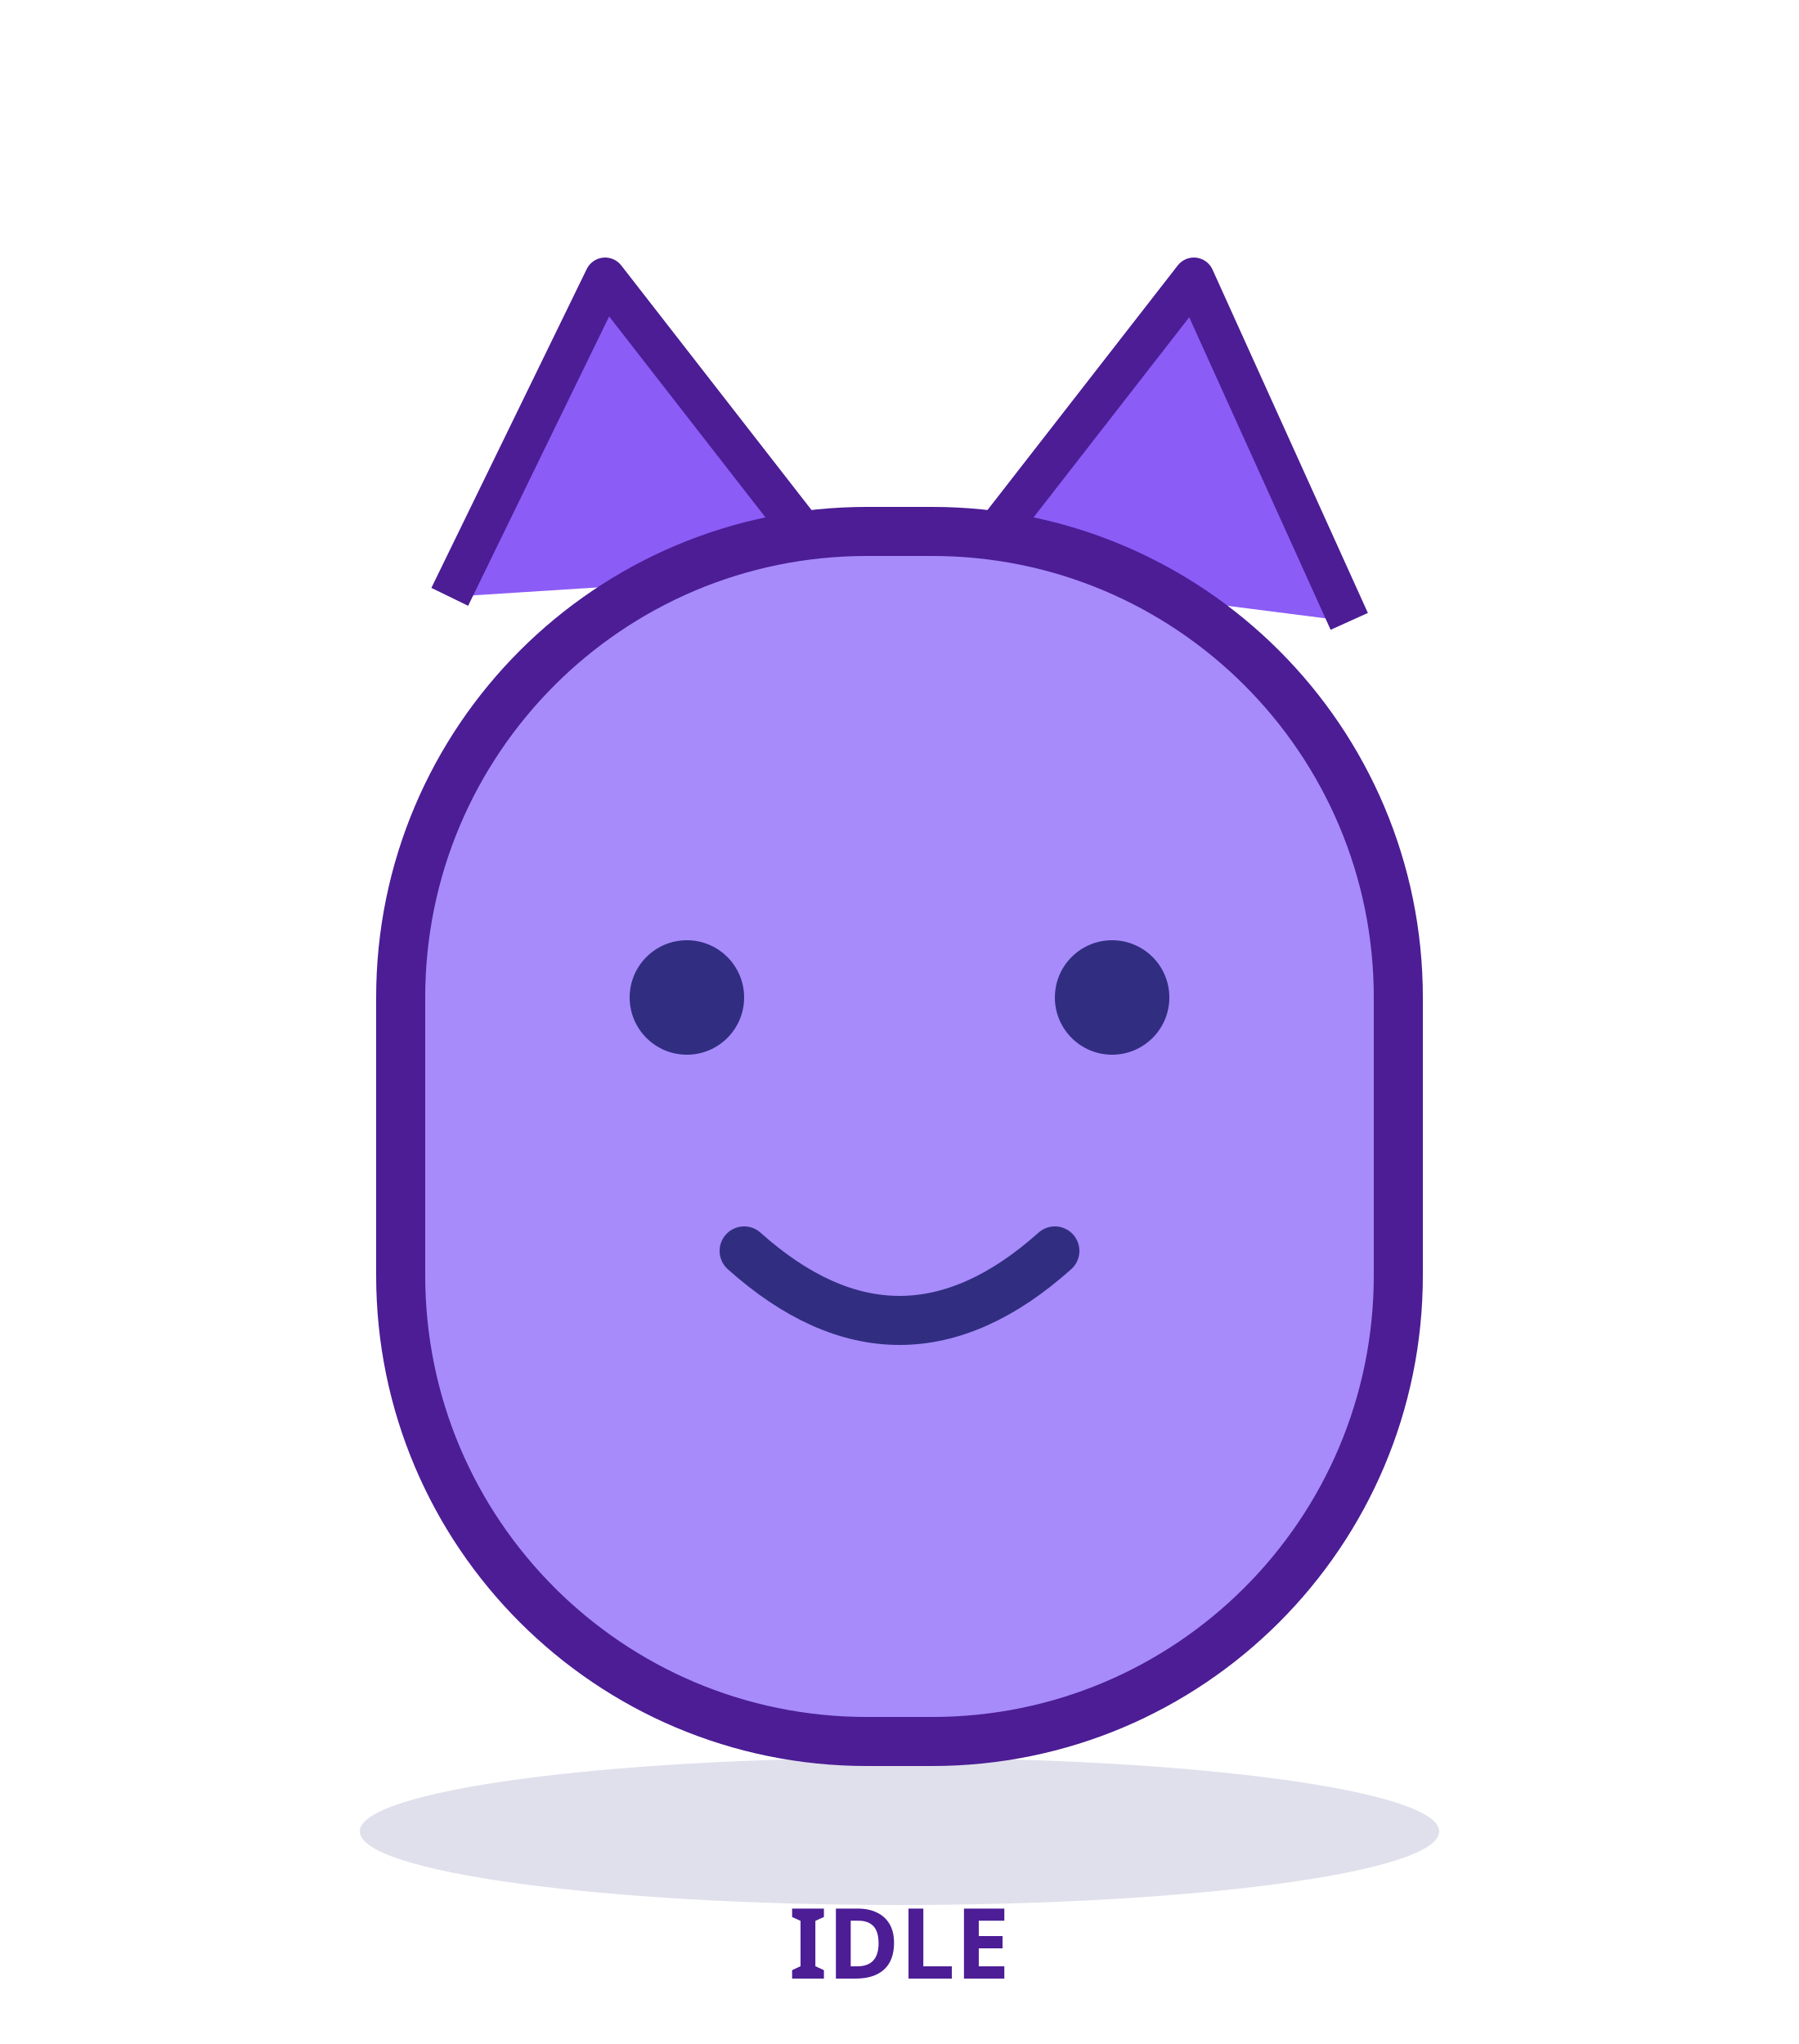
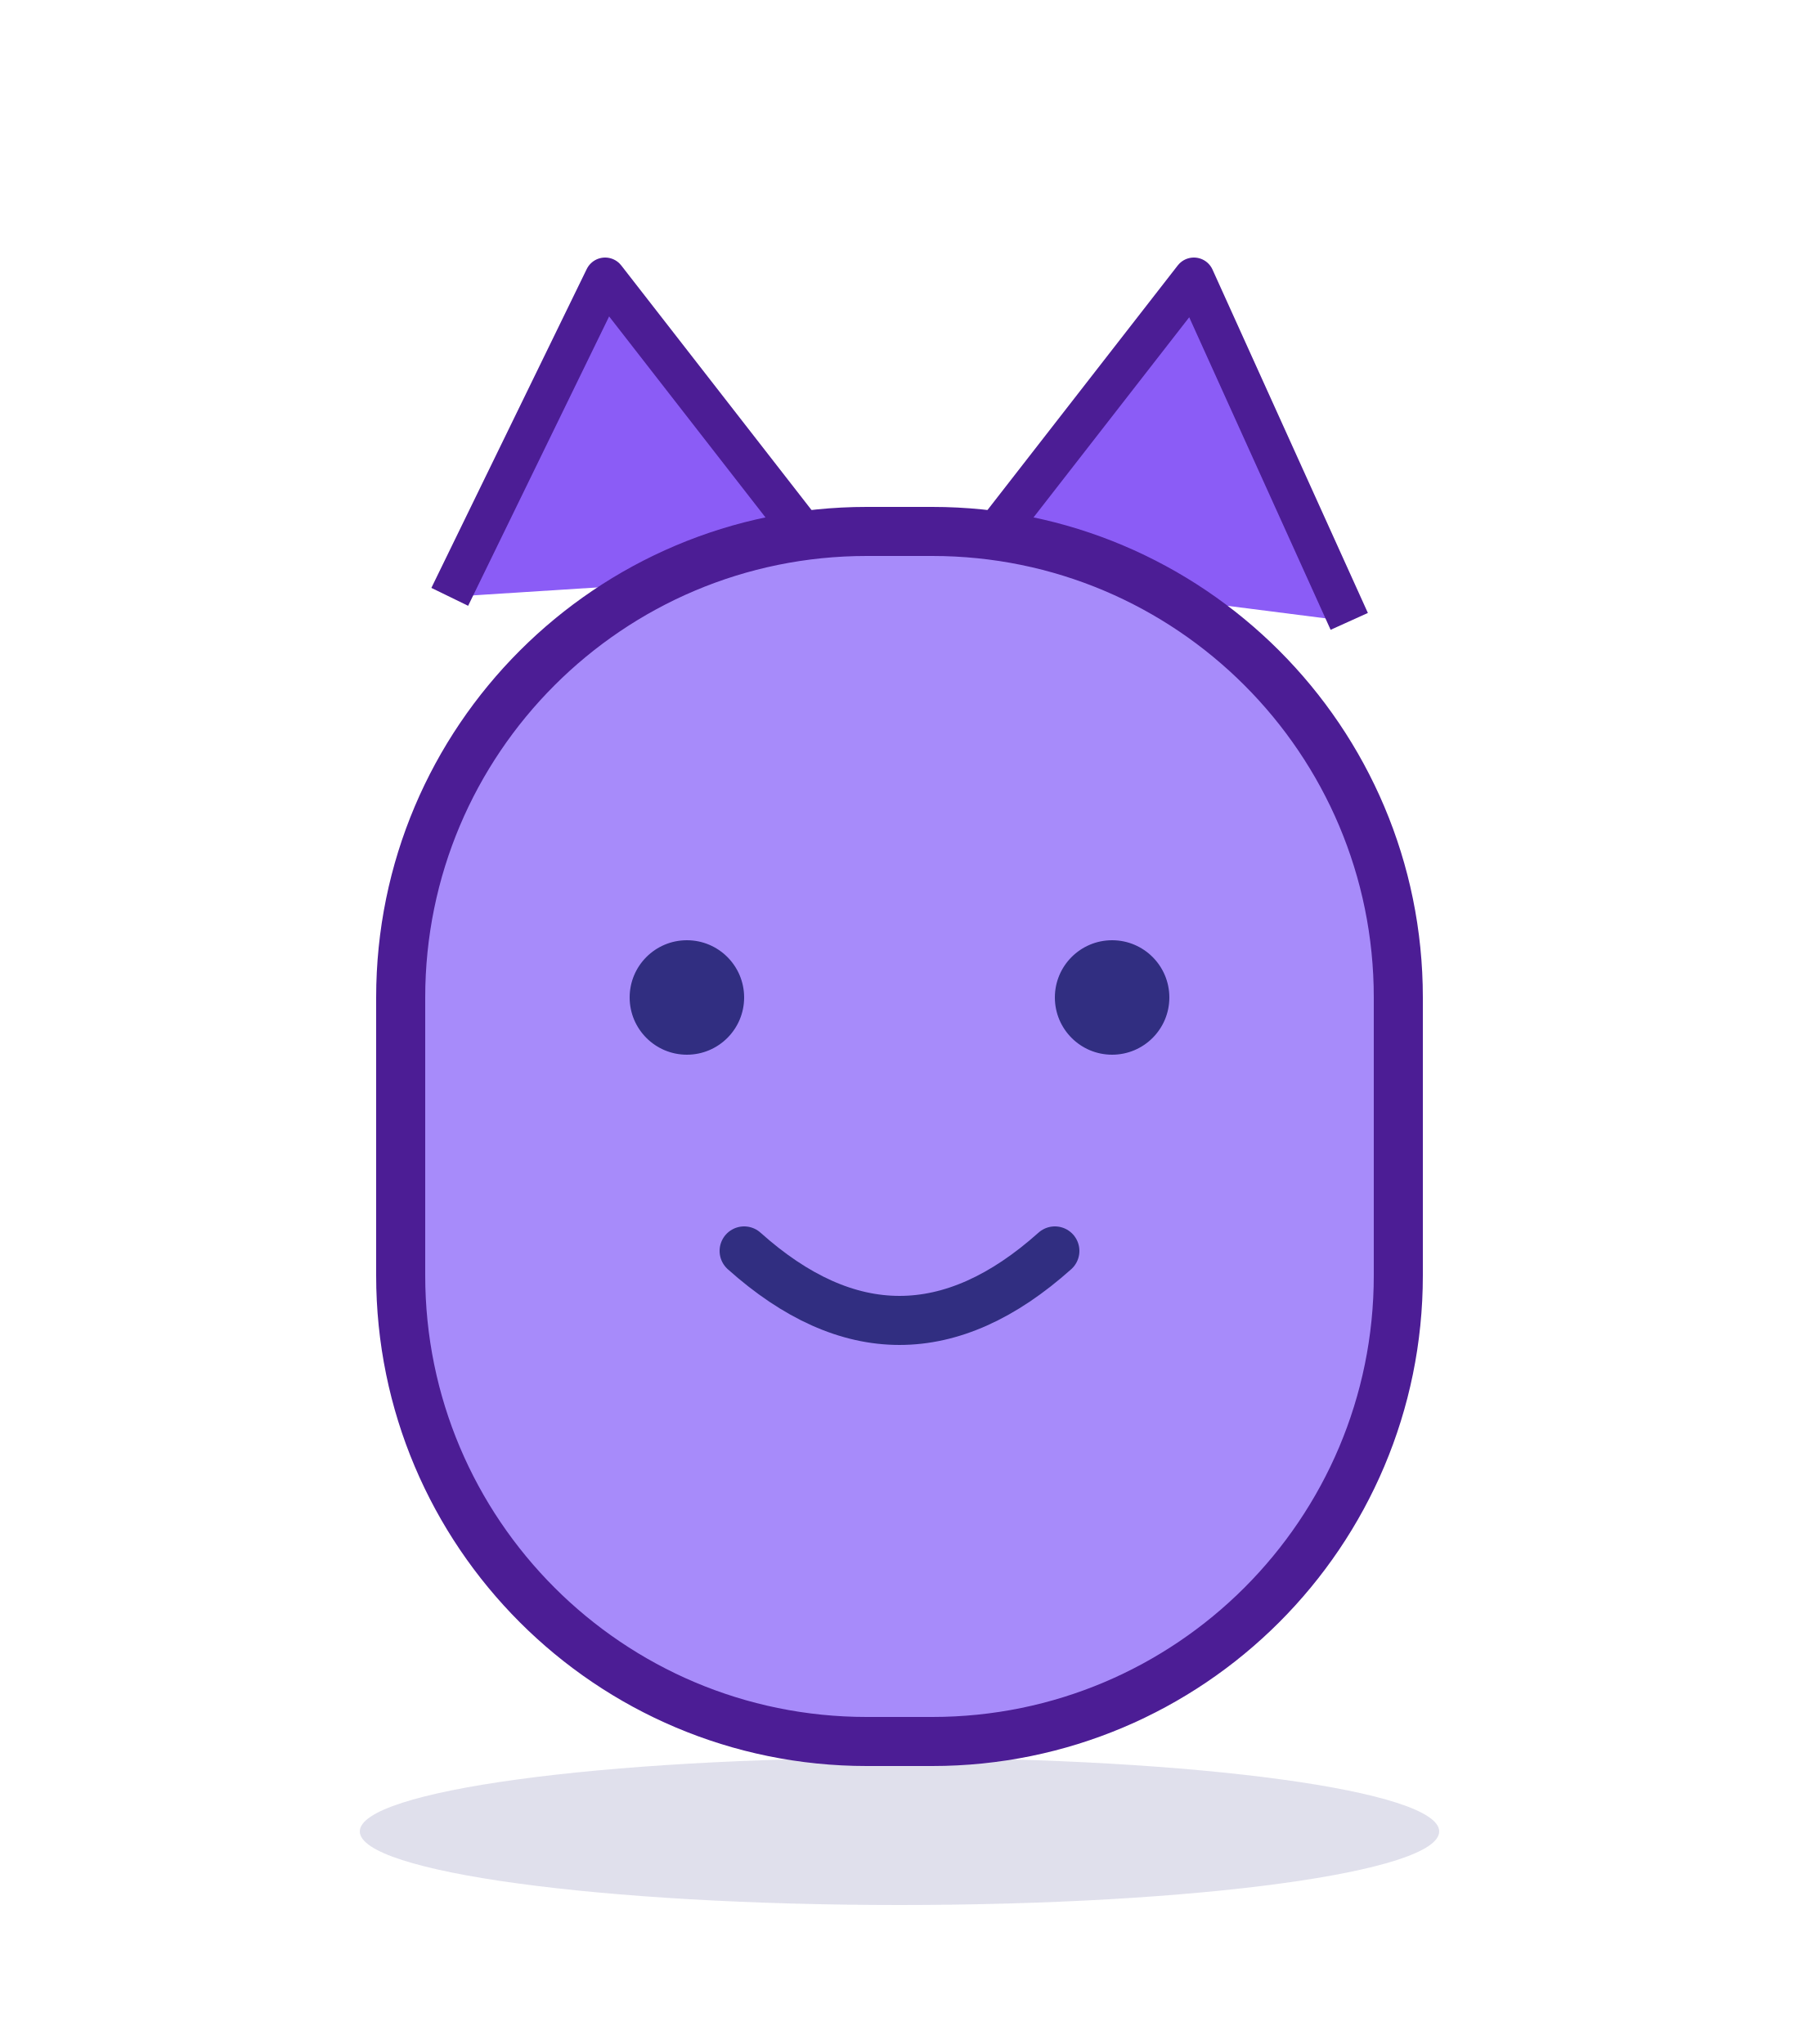
<svg xmlns="http://www.w3.org/2000/svg" viewBox="0 0 220 250">
  <ellipse cx="110" cy="224" rx="66" ry="9" fill="#312e81" opacity=".15" />
  <g>
    <path d="M55 73 74 34l28 36M118 70l28-36 19 42" fill="#8b5cf6" stroke="#4c1d95" stroke-width="5" stroke-linejoin="round" />
    <rect x="49" y="65" width="122" height="148" rx="57" fill="#a78bfa" stroke="#4c1d95" stroke-width="6" />
    <circle cx="84" cy="122" r="7" fill="#312e81" />
    <circle cx="136" cy="122" r="7" fill="#312e81" />
    <path d="M91 153q19 17 38 0" fill="none" stroke="#312e81" stroke-width="6" stroke-linecap="round" />
  </g>
-   <text x="110" y="242" text-anchor="middle" font-family="system-ui" font-size="12" font-weight="700" fill="#4c1d95">IDLE</text>
</svg>
